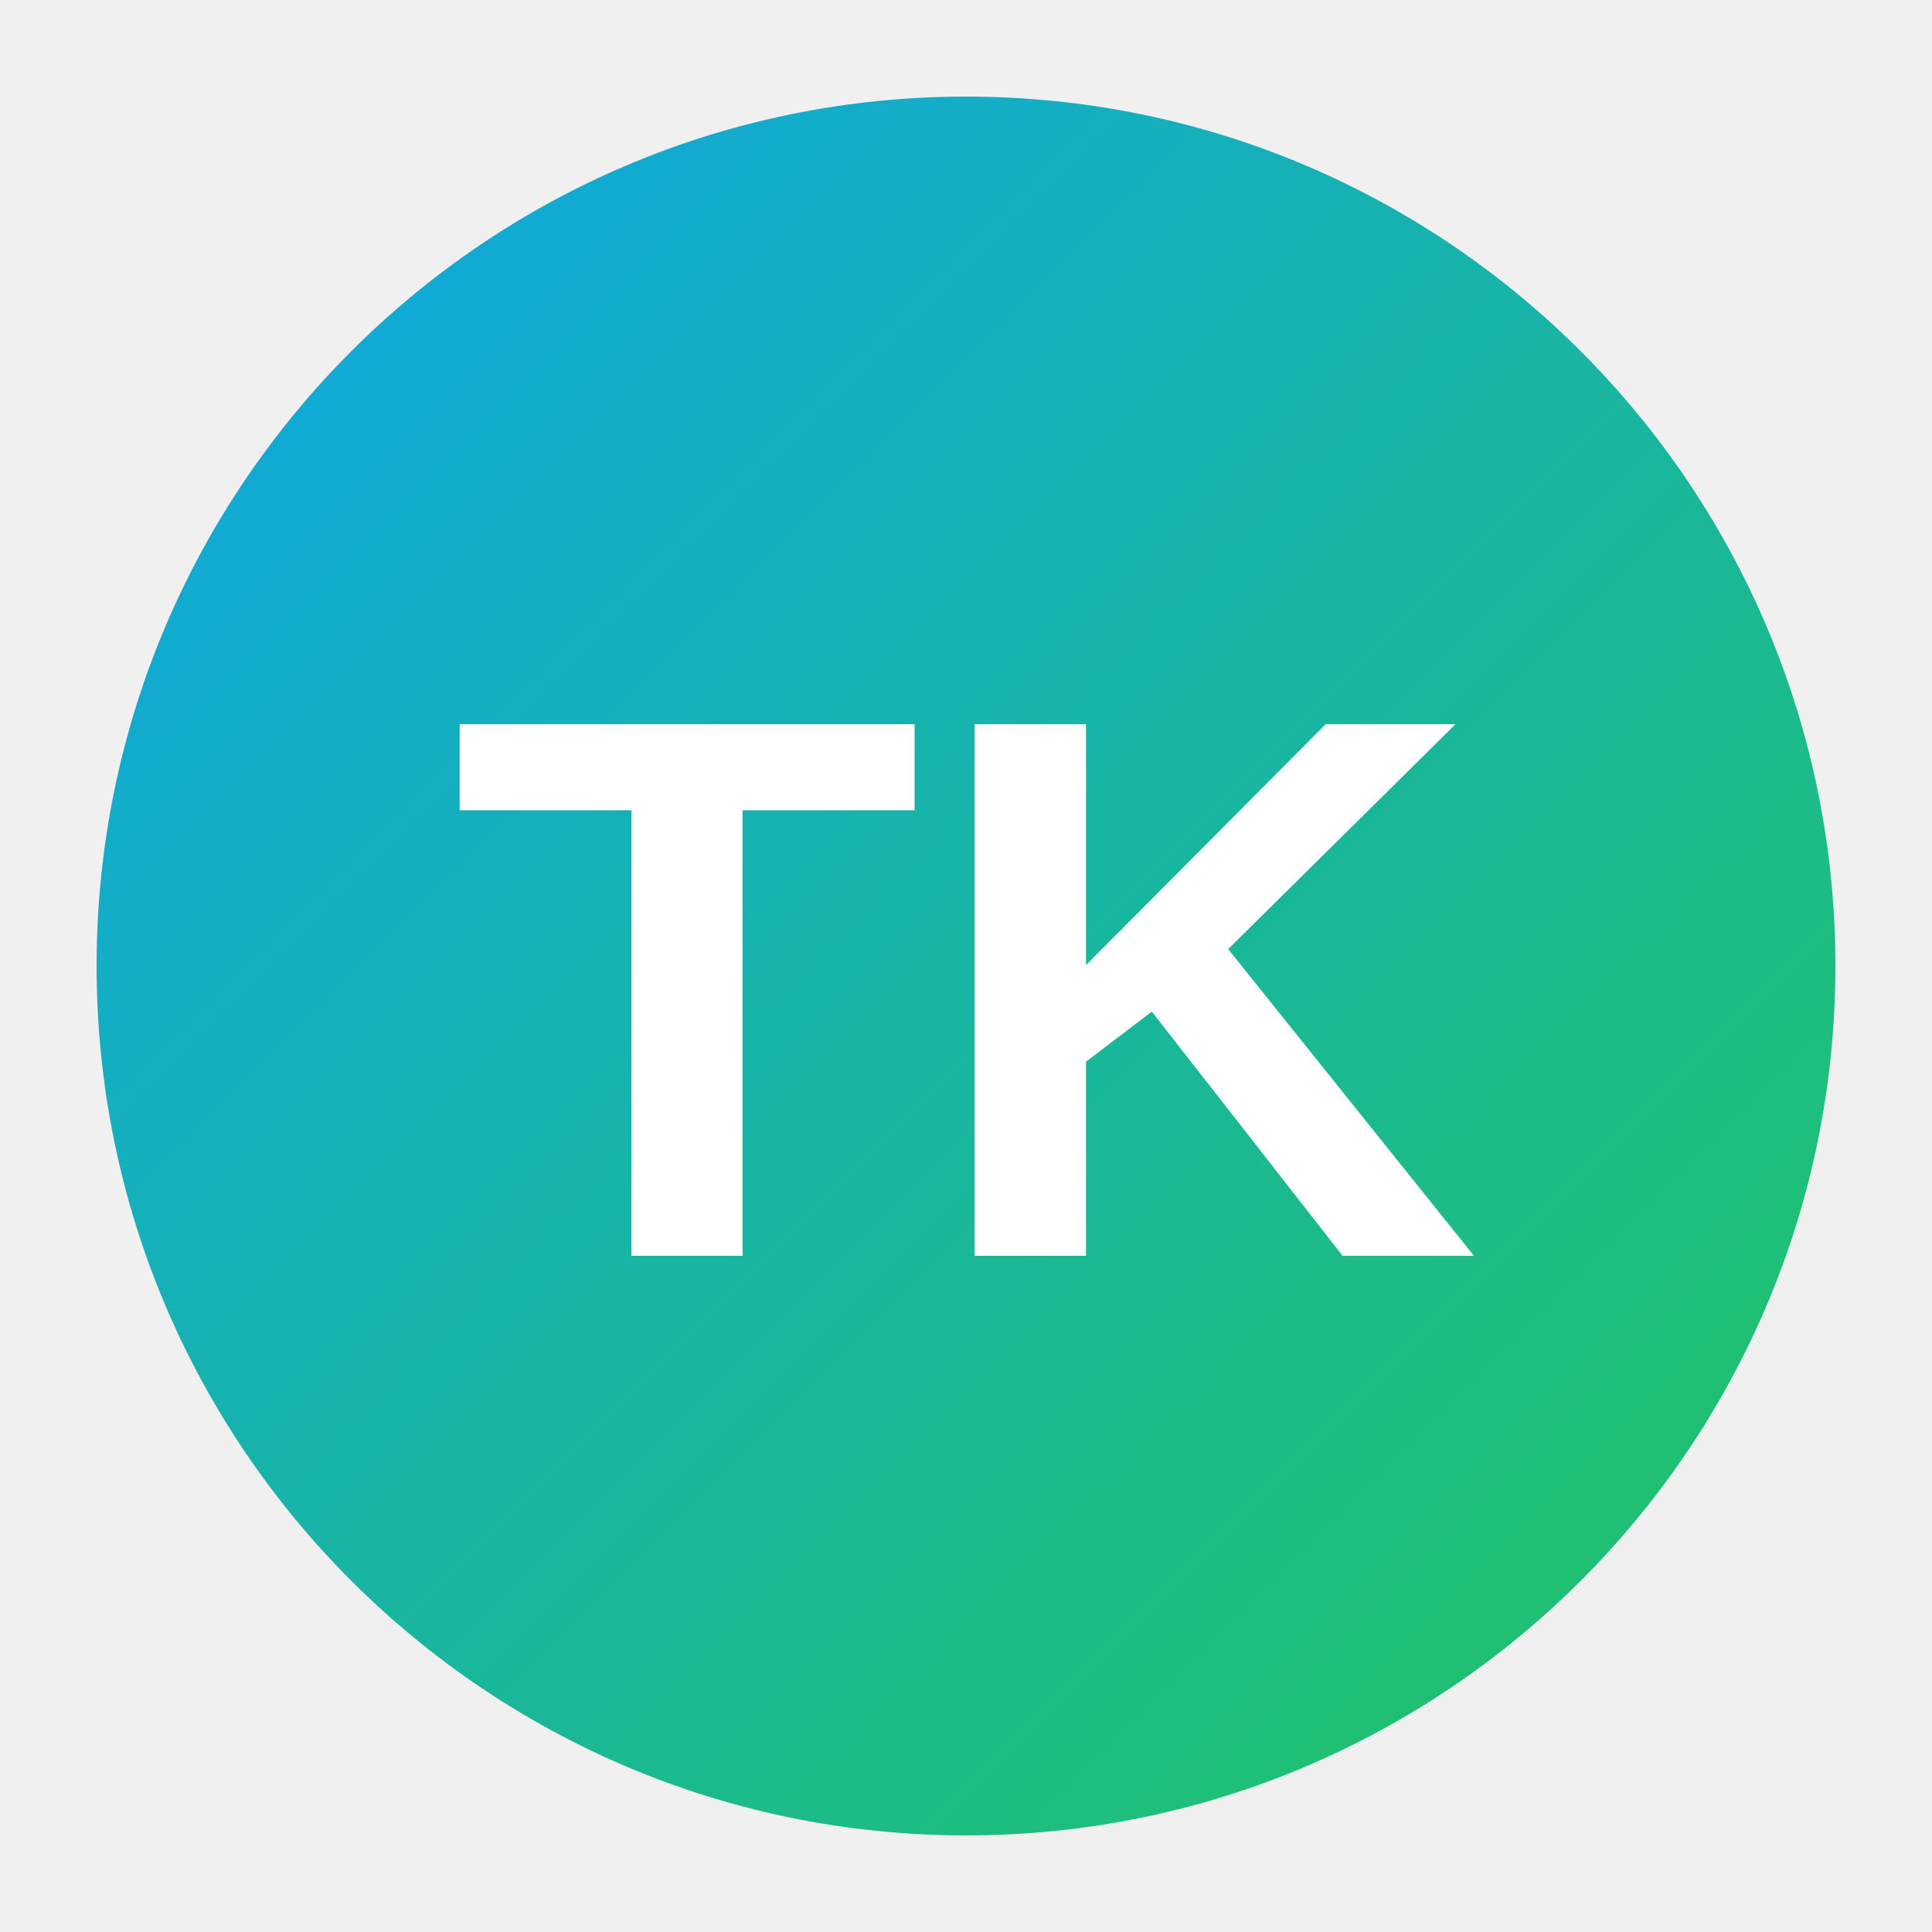
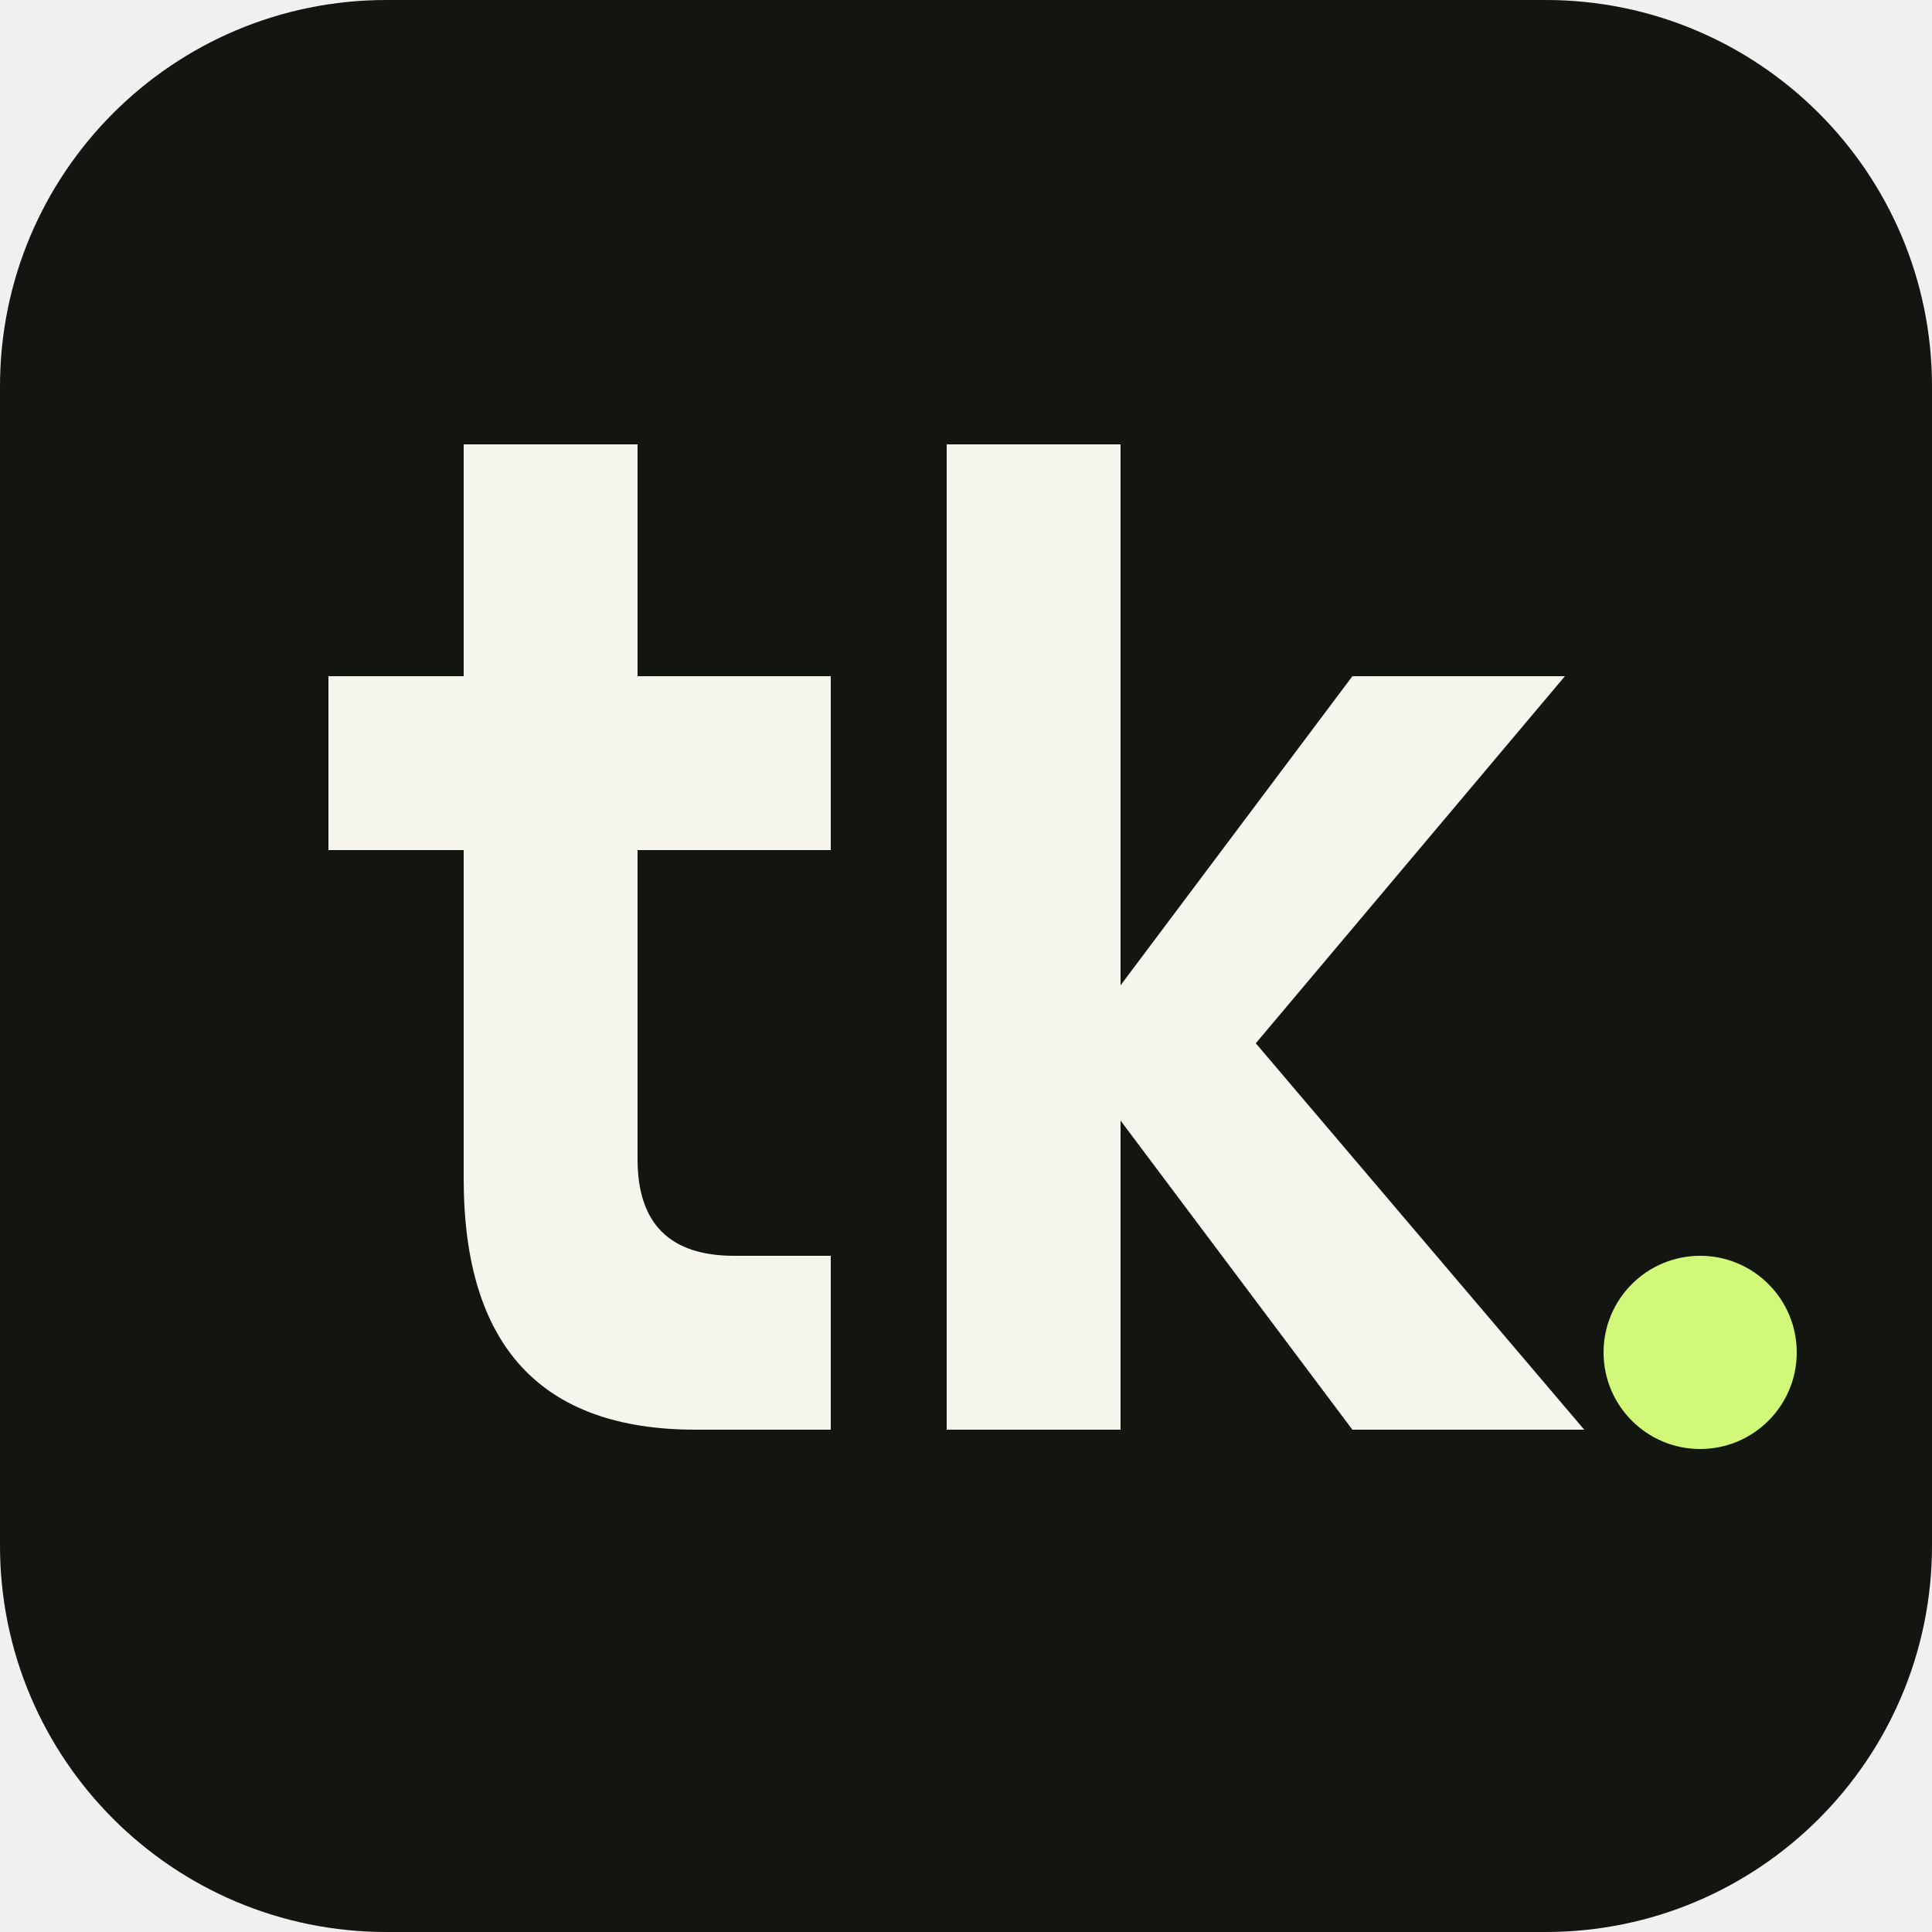
<svg xmlns="http://www.w3.org/2000/svg" viewBox="0 0 100 100">
-   <defs>
-     <linearGradient id="grad" x1="0%" y1="0%" x2="100%" y2="100%">
-       <stop offset="0%" style="stop-color:#0ea5e9;stop-opacity:1" />
-       <stop offset="100%" style="stop-color:#22c55e;stop-opacity:1" />
-     </linearGradient>
-   </defs>
-   <circle cx="50" cy="50" r="45" fill="url(#grad)" />
-   <text x="50" y="65" font-family="Arial, sans-serif" font-size="40" font-weight="bold" text-anchor="middle" fill="white">TK</text>
+   <rect width="100" height="100" rx="20" fill="#121510" />
+   <path d="M24 23h9v12h10v9H33v16q0 5 5 5h5v9h-7q-12 0-12-13V44h-7v-9h7Z" fill="#f5f4ed" />
+   <path d="M49 23h9v28l12-16h11L65 54l17 20H70L58 58v16h-9Z" fill="#f5f4ed" />
+   <circle cx="88" cy="70" r="5" fill="#d2f879" />
</svg>
